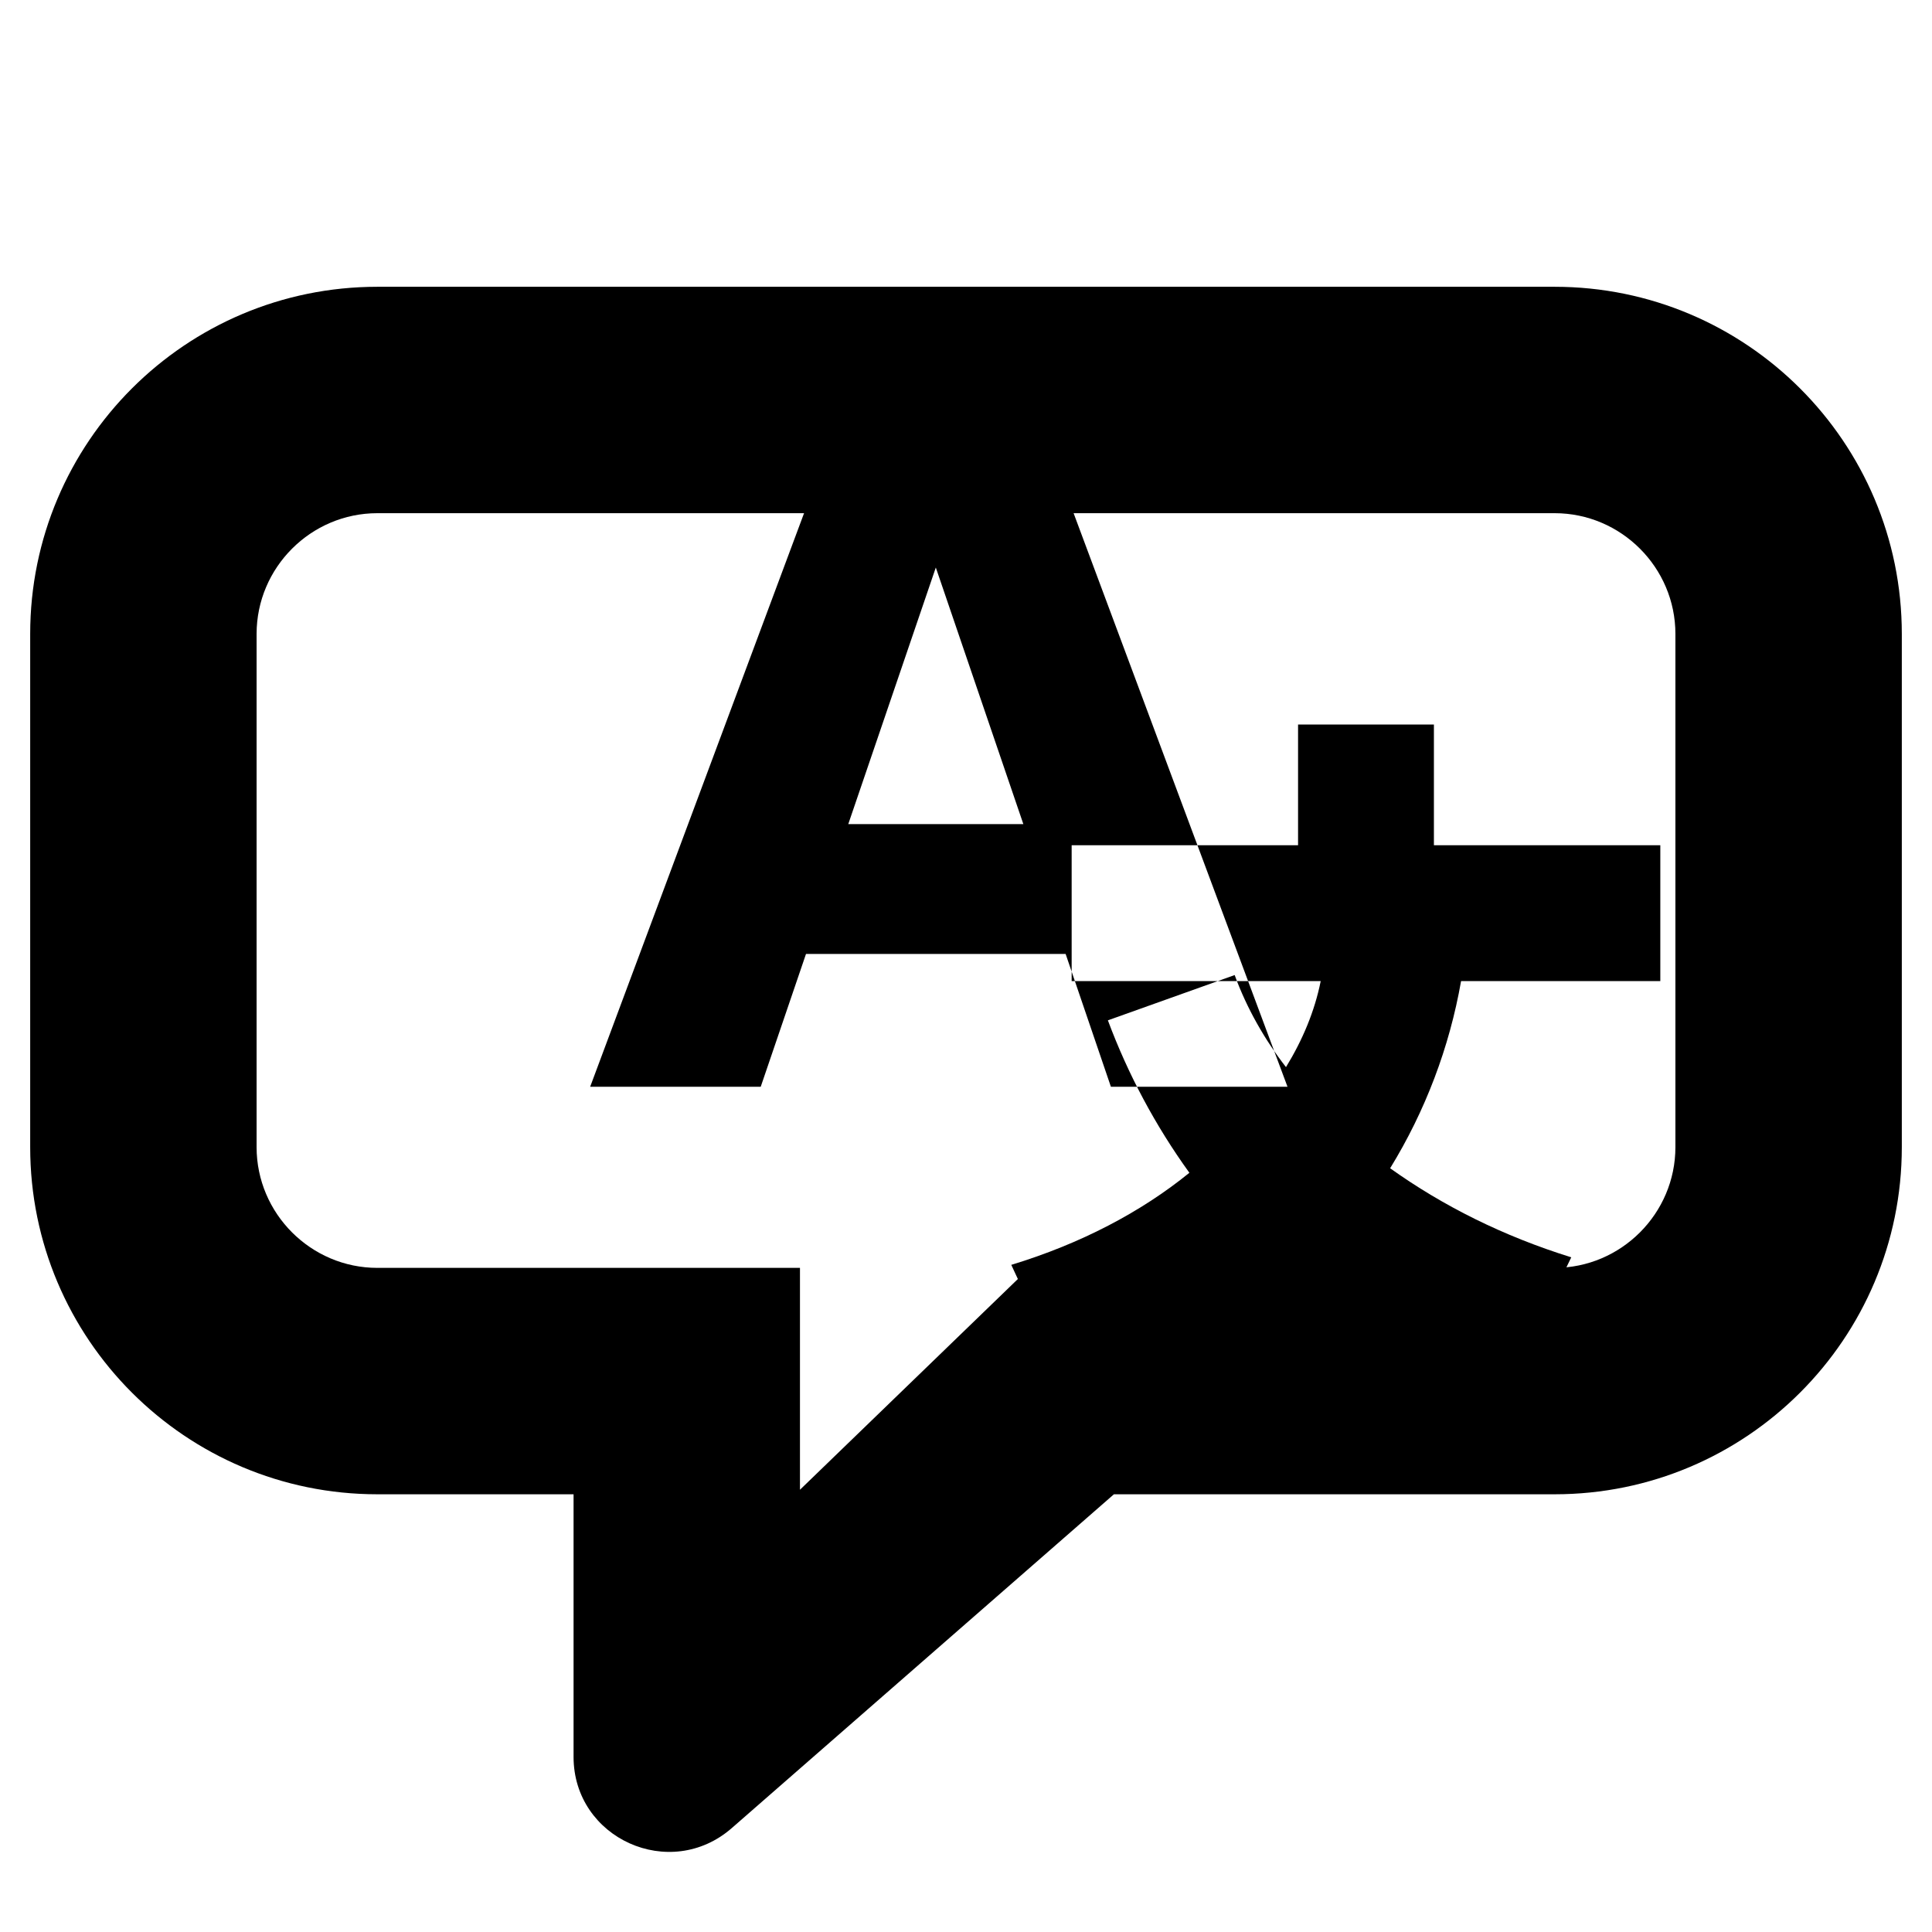
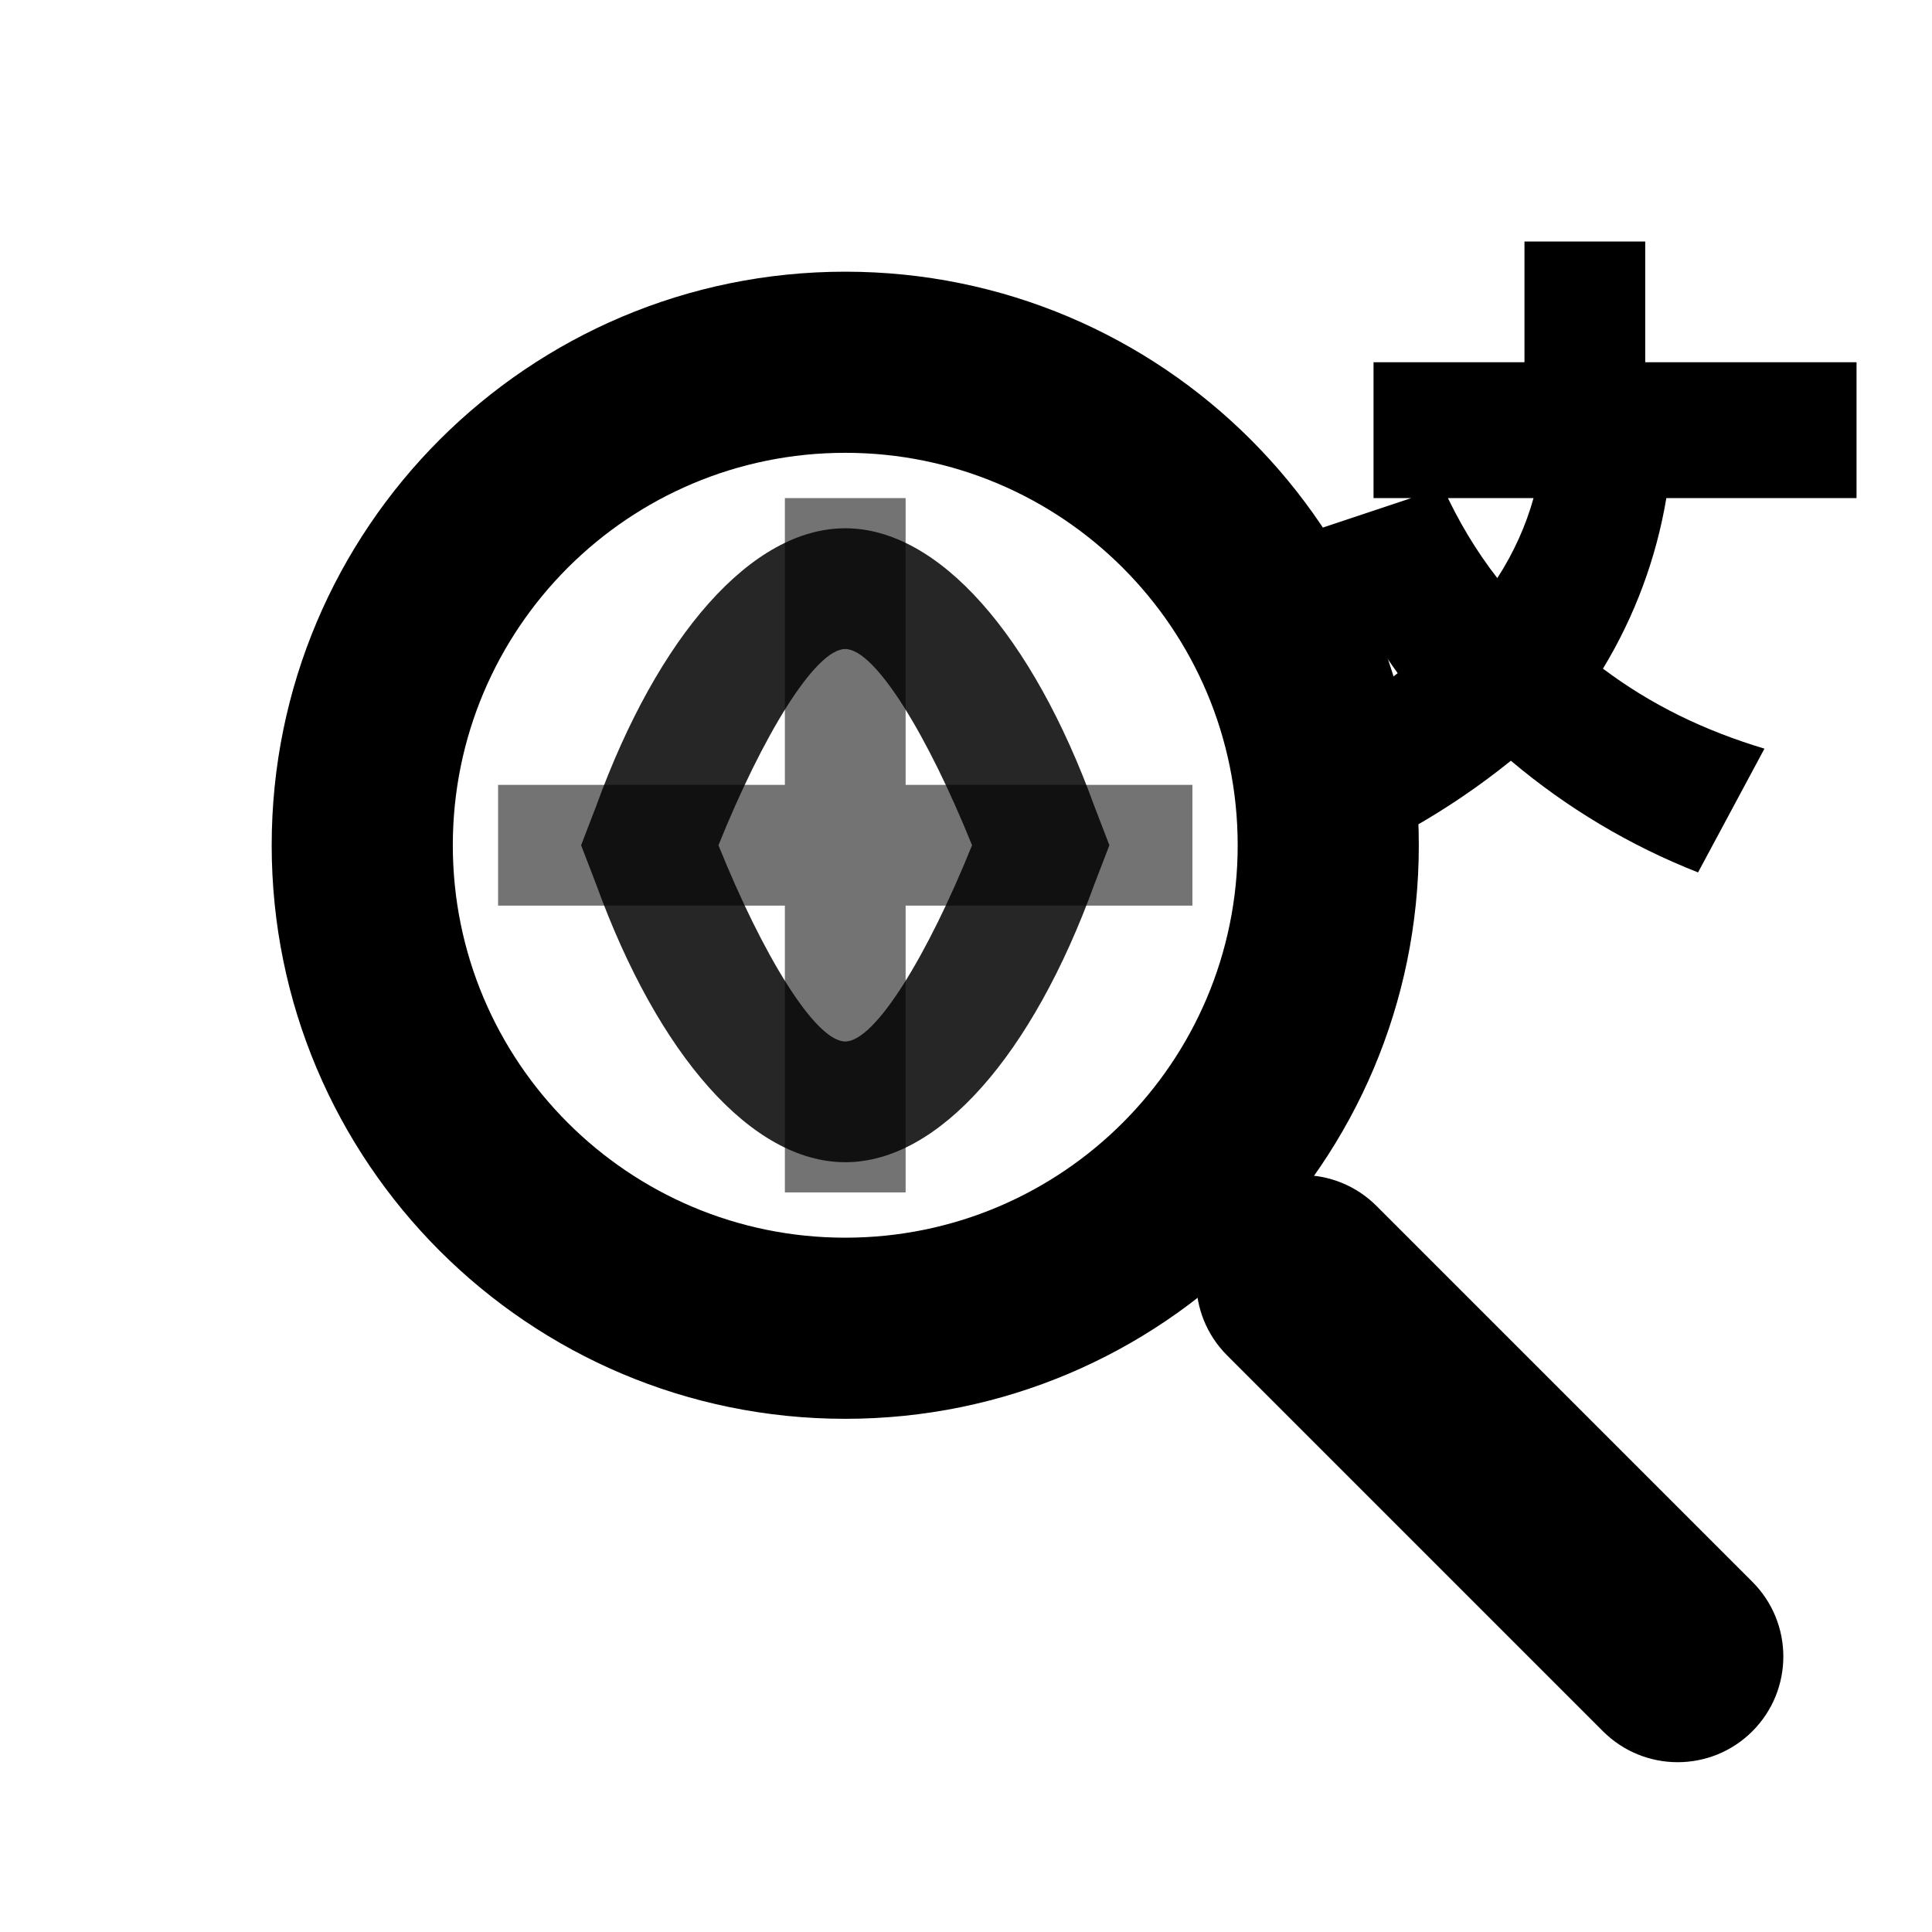
<svg xmlns="http://www.w3.org/2000/svg" width="128" height="128" viewBox="0 0 128 128" role="img" aria-label="i18ntk Workbench">
-   <path fill="currentColor" fill-rule="evenodd" d="M25 19c-12.7 0-23 10.3-23 23v34c0 12.7 10.3 23 23 23h13v17.4c0 5.4 6.4 8.3 10.5 4.7L73.8 99H103c12.7 0 23-10.3 23-23V42c0-12.7-10.3-23-23-23H25Zm0 15c-4.4 0-8 3.6-8 8v34c0 4.4 3.6 8 8 8h28v14.7L68.2 84H103c4.4 0 8-3.6 8-8V42c0-4.4-3.6-8-8-8H25Z" clip-rule="evenodd" />
-   <path fill="currentColor" d="M39.1 72h11.3l3-8.8h17.2l3 8.8h11.7L67.4 24H57L39.1 72Zm17.1-17.4 5.8-17 5.8 17H56.2ZM86 48h9v8h15v9H96.8a35.4 35.4 0 0 1-4.7 12.4c3.5 2.5 7.5 4.5 12 5.9L99.9 92c-5.3-1.8-10.1-4.4-14.2-7.8A59.4 59.4 0 0 1 71 92.4l-4-8.6c4.6-1.4 8.6-3.5 11.8-6.1a42.8 42.8 0 0 1-5.4-10.1l8.4-3c.8 2.2 2 4.3 3.4 6.1 1.1-1.8 1.9-3.7 2.3-5.7H71v-9h15v-8Z" />
+   <path fill="currentColor" fill-rule="evenodd" d="M56 18a38 38 0 1 0 0 76 38 38 0 0 0 0-76ZM30 56a26 26 0 1 1 52 0 26 26 0 0 1-52 0Z" clip-rule="evenodd" />
+   <path fill="currentColor" d="M81.3 89.8a7 7 0 0 1 9.9-9.9l24.9 24.9a7 7 0 0 1-9.9 9.9L81.3 89.8Z" />
+   <path fill="currentColor" d="M33 52h46v8H33zM52 33h8v46h-8z" opacity=".55" />
+   <path fill="currentColor" fill-rule="evenodd" d="M56 35c-6.2 0-12.4 7.1-16.5 18.4l-1 2.6 1 2.6C43.6 69.9 49.8 77 56 77s12.4-7.1 16.5-18.4l1-2.6-1-2.6C68.4 42.1 62.2 35 56 35Zm-8.4 21C50.5 48.8 54 43 56 43s5.5 5.8 8.4 13C61.5 63.2 58 69 56 69s-5.5-5.8-8.4-13Z" clip-rule="evenodd" opacity=".85" />
+   <path fill="currentColor" d="M91 24h10v-8h8v8h14v9h-12.6a32 32 0 0 1-4.2 11.3c3.2 2.4 6.7 4.1 10.7 5.3l-4.4 8.2a44.4 44.4 0 0 1-12.4-7.4 48.3 48.3 0 0 1-13.8 7.8L82 50c4.1-1.3 7.7-3.1 10.6-5.4a39.6 39.6 0 0 1-5.1-9.6l8.1-2.7c1 2.2 2.2 4.2 3.6 6 1.1-1.7 1.9-3.5 2.4-5.3H91v-9Z" />
</svg>
